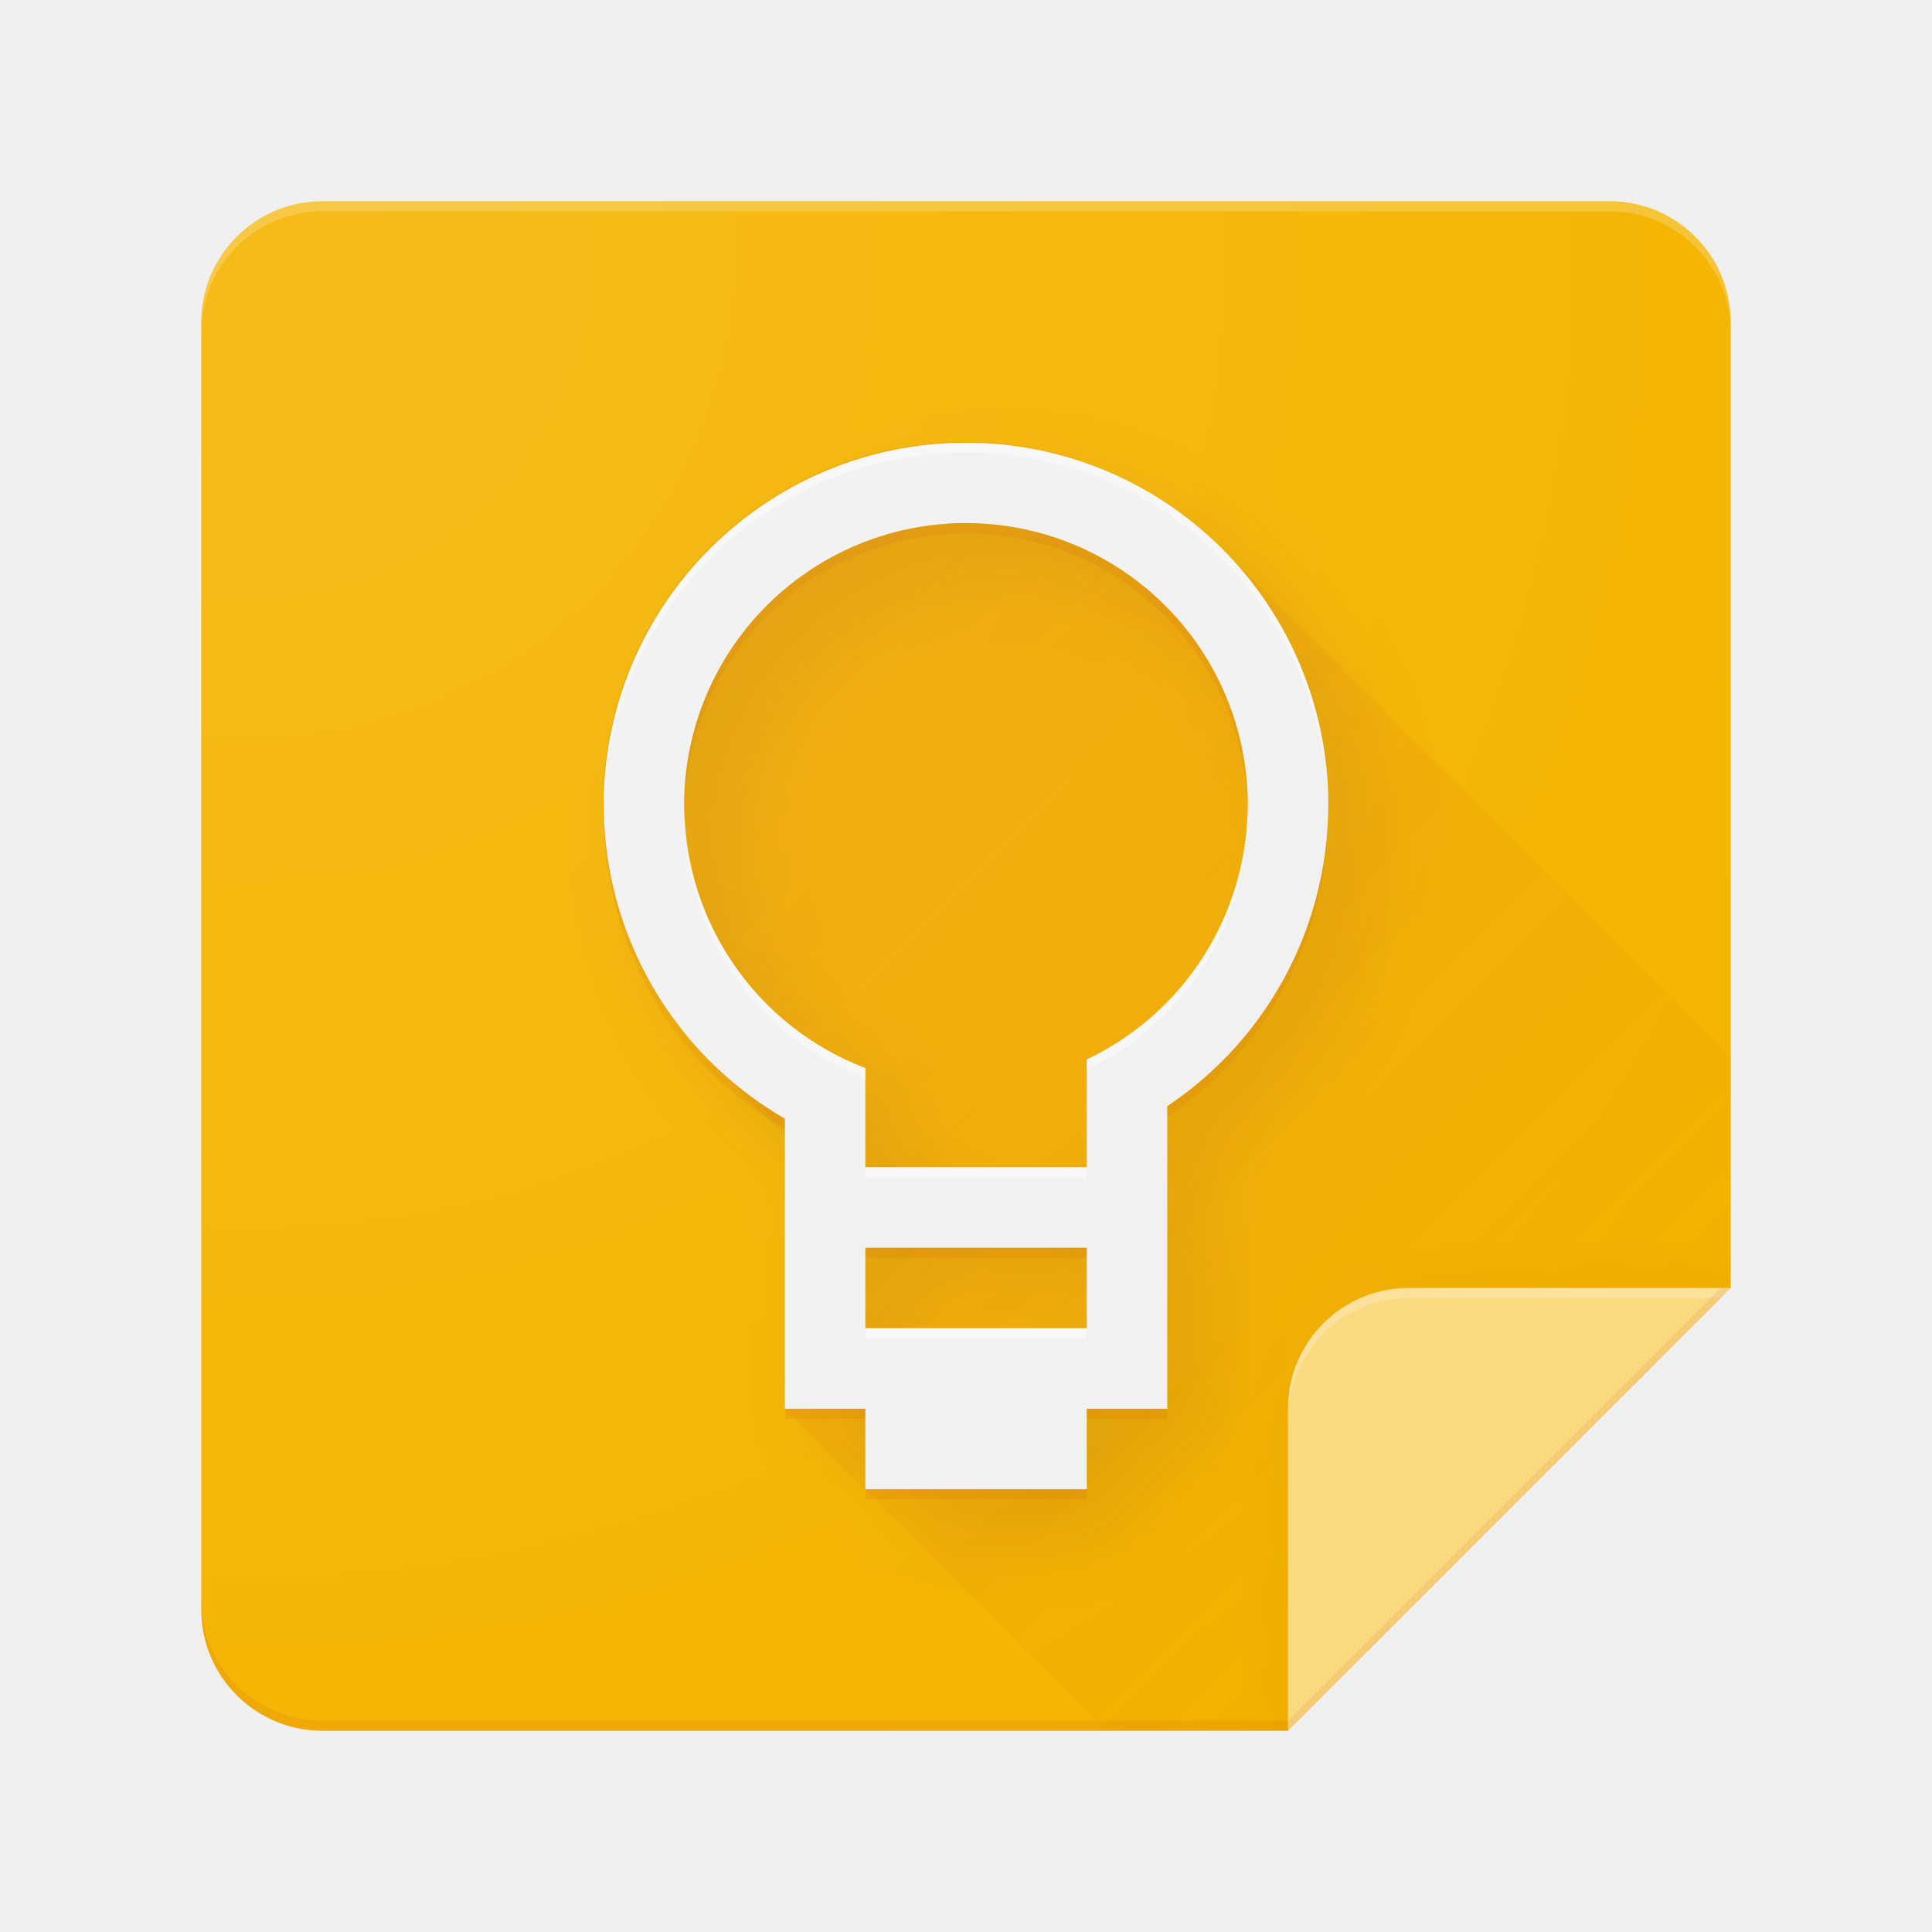
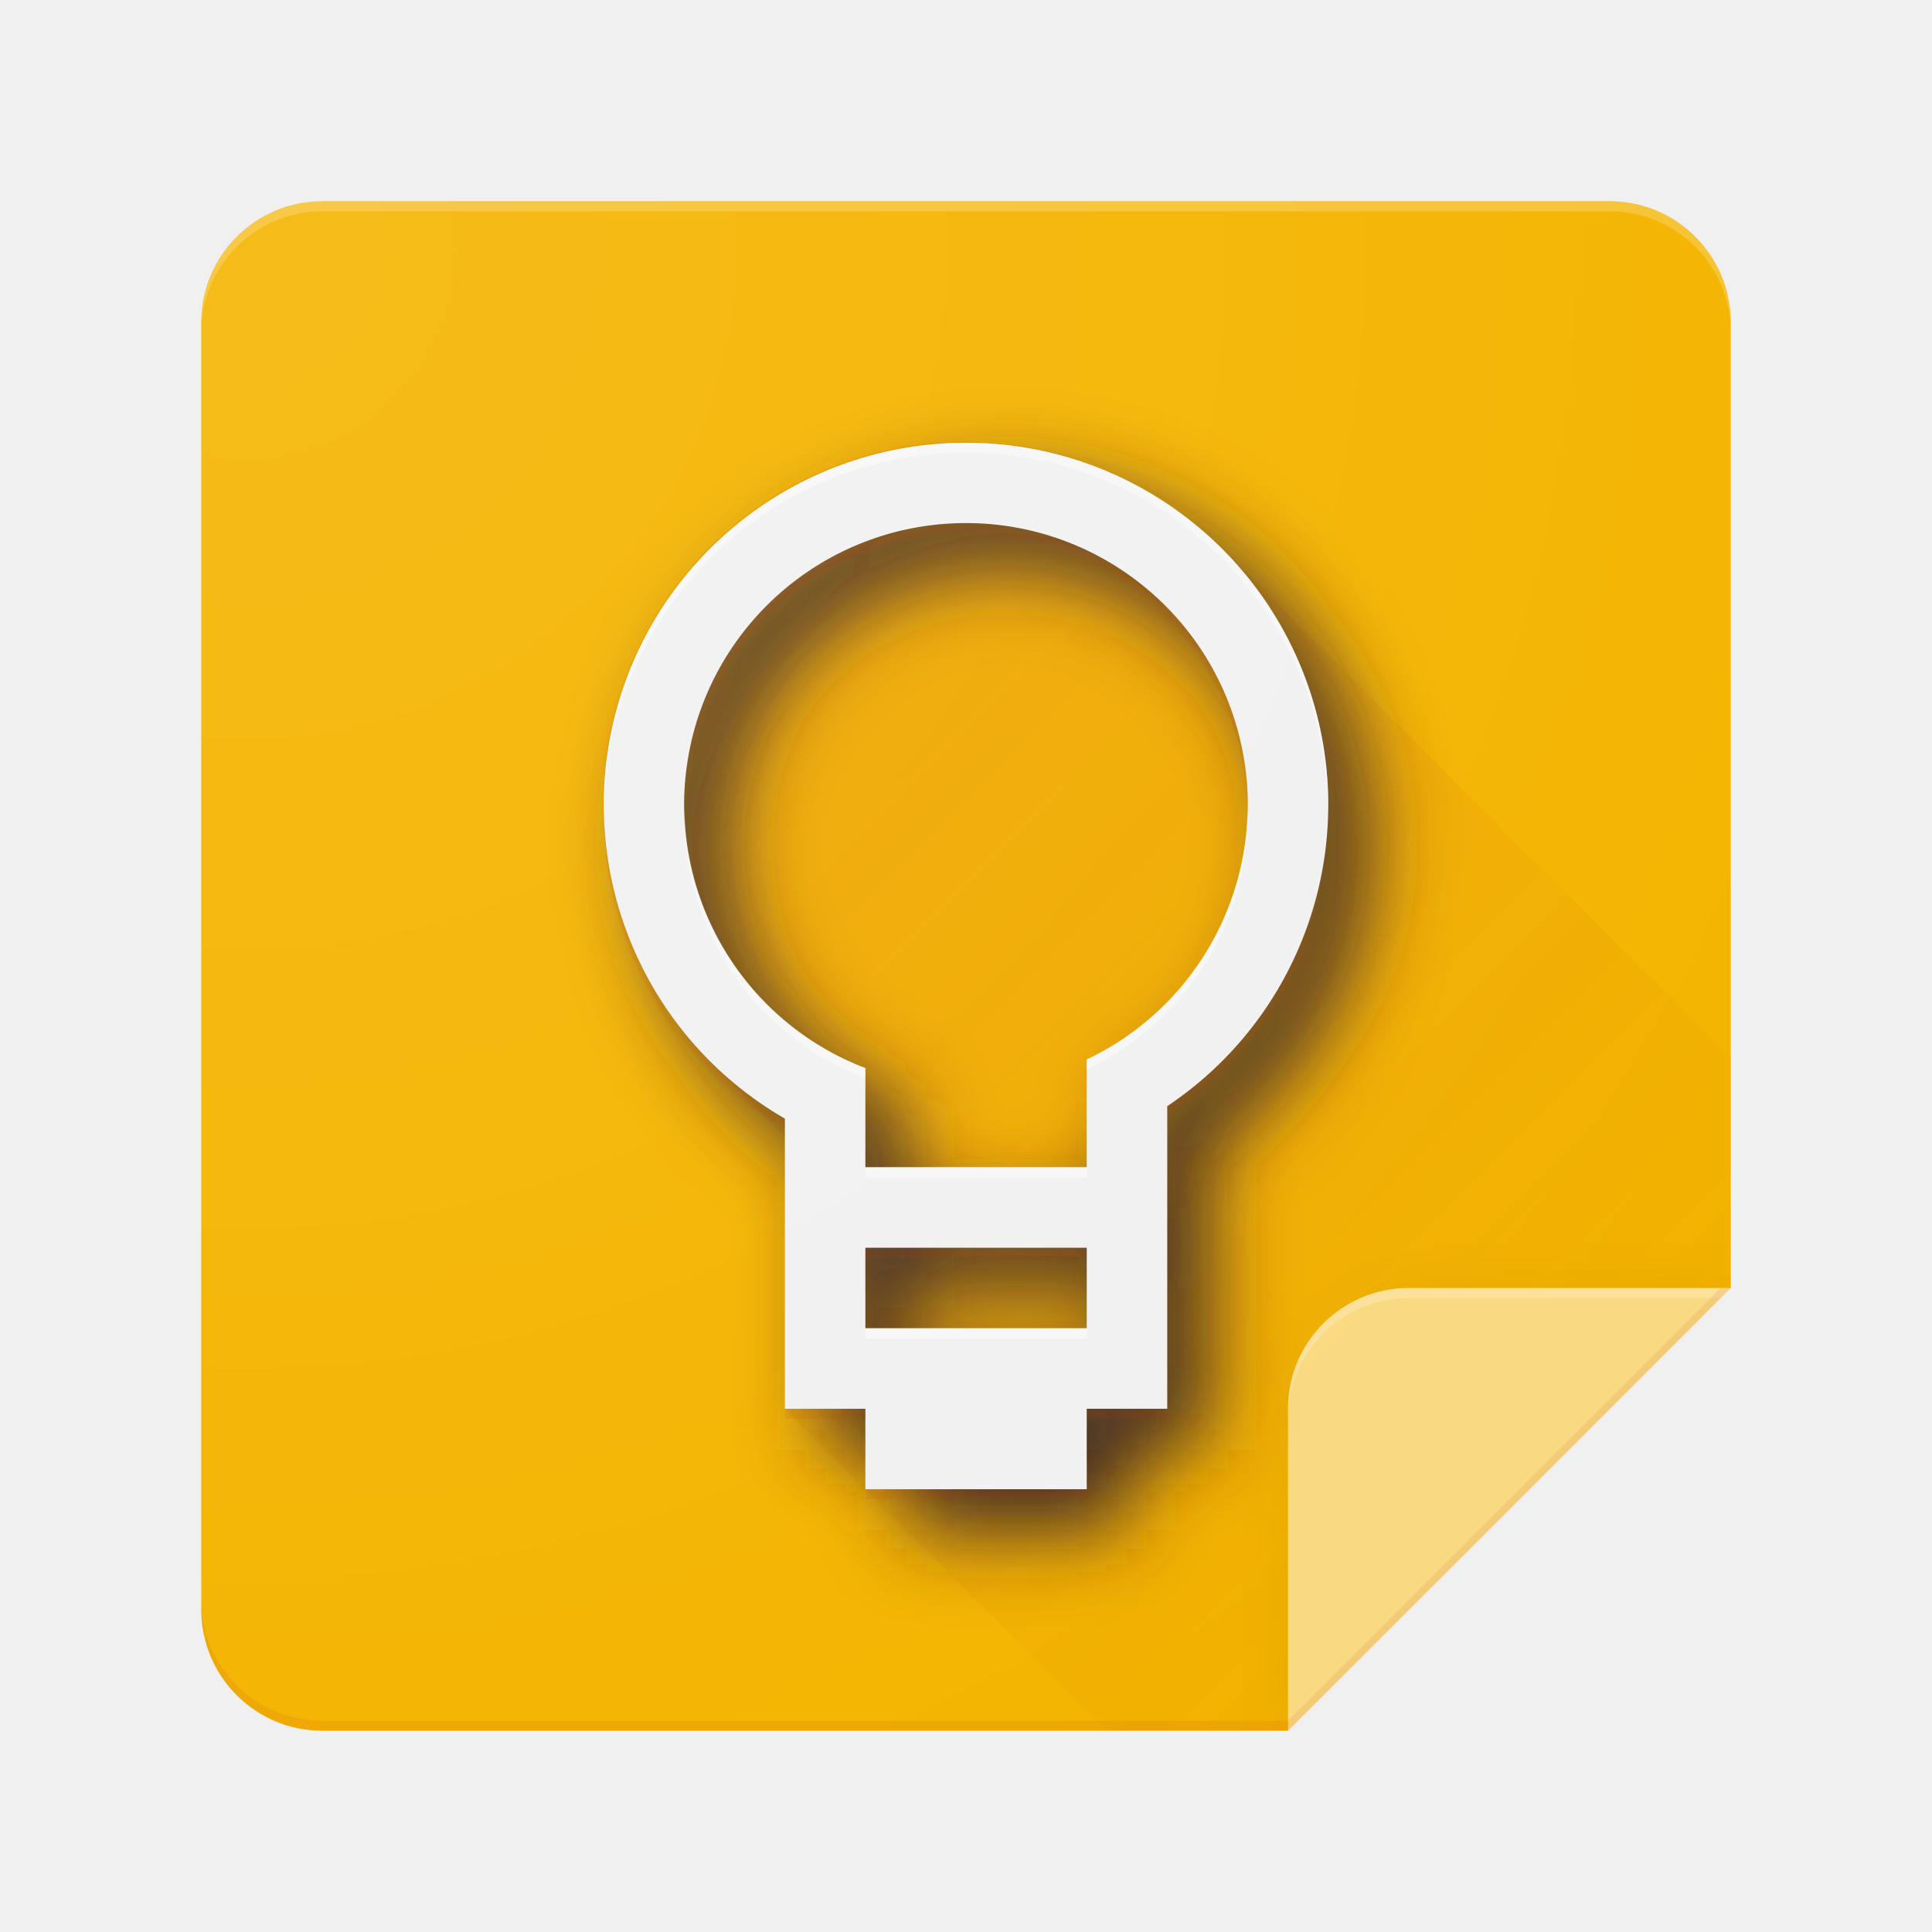
- <svg xmlns="http://www.w3.org/2000/svg" version="1.1" id="Content" x="0px" y="0px" viewBox="0 0 192 192" enable-background="new 0 0 192 192" xml:space="preserve">
+ <svg xmlns="http://www.w3.org/2000/svg" version="1.1" id="Content" x="0px" y="0px" width="192px" height="192px" viewBox="0 0 192 192" enable-background="new 0 0 192 192" xml:space="preserve">
  <defs>
    <clipPath id="clip-path">
-       <path d="M128,172H32a12.035,12.035,0,0,1-12-12V32A12.035,12.035,0,0,1,32,20H160a12.035,12.035,0,0,1,12,12v96Z" style="fill: none" />
+       <path d="M128,172H32a12.035,12.035,0,0,1-12-12V32A12.035,12.035,0,0,1,32,20H160a12.035,12.035,0,0,1,12,12v96Z" style="fill:none" />
    </clipPath>
    <linearGradient id="linear-gradient" x1="68.578" y1="125.877" x2="150.793" y2="43.662" gradientTransform="matrix(1, 0, 0, -1, 0, 192)" gradientUnits="userSpaceOnUse">
      <stop offset="0" stop-color="#bf360c" stop-opacity="0.1" />
      <stop offset="1" stop-color="#bf360c" stop-opacity="0.02" />
    </linearGradient>
    <filter id="material-drop-shadow" x="-24" y="-24" width="192" height="192">
      <feGaussianBlur result="blur" stdDeviation="4" in="SourceGraphic" />
      <feOffset result="offsetBlurredGraphic" dx="4" dy="4" in="blur" />
    </filter>
    <radialGradient id="radial-gradient" cx="24.585" cy="167.106" r="177.099" gradientTransform="matrix(1, 0, 0, -1, 0, 192)" gradientUnits="userSpaceOnUse">
      <stop offset="0" stop-color="#fff" stop-opacity="0.1" />
      <stop offset="1" stop-color="#fff" stop-opacity="0" />
    </radialGradient>
  </defs>
-   <g>
-     <g>
-       <g>
-         <g style="clip-path: url(#clip-path)">
-           <path d="M128,172H32a12.035,12.035,0,0,1-12-12V32A12.035,12.035,0,0,1,32,20H160a12.035,12.035,0,0,1,12,12v96l-26,18Z" style="fill: #f4b400" />
-         </g>
-         <g style="clip-path: url(#clip-path)">
-           <path d="M172,105.09,121.46,54.55a35.992,35.992,0,1,0-50.92,50.88L78,112.91V140l32,32h62Z" style="fill: url(#linear-gradient)" />
-         </g>
-         <g style="clip-path: url(#clip-path)">
-           <g>
-             <g style="opacity: 0.2;filter: url(#material-drop-shadow)">
-               <path d="M128,172V140a11.997,11.997,0,0,1,12-12h32Z" style="fill: #3e2723" />
-             </g>
-             <path d="M128,172V140a11.997,11.997,0,0,1,12-12h32Z" style="fill: #fada80" />
-           </g>
-         </g>
-         <g style="clip-path: url(#clip-path)">
-           <path d="M140,129a11.997,11.997,0,0,0-12,12v-1a11.997,11.997,0,0,1,12-12h32v1Z" style="fill: #fff;fill-opacity: 0.2" />
-         </g>
-         <g style="clip-path: url(#clip-path)">
-           <g>
-             <g>
-               <path d="M96,44a35.996,35.996,0,0,0-18,67.17V140h8v8h22v-8h8V109.93A35.998,35.998,0,0,0,96,44Zm12,88H86v-8h22Zm0-26.71V116H86v-9.85a28.006,28.006,0,1,1,22-.86Z" style="fill: #3e2723;opacity: 0.1;filter: url(#material-drop-shadow)" />
-               <path d="M96,44a35.996,35.996,0,0,0-18,67.17V140h8v8h22v-8h8V109.93A35.998,35.998,0,0,0,96,44Zm12,88H86v-8h22Zm0-26.71V116H86v-9.85a28.006,28.006,0,1,1,22-.86Z" style="fill: #f1f1f1" />
-             </g>
-             <path d="M86,133h22v-1H86Zm0-16h22v-1H86Zm0-10.85A28.024,28.024,0,0,1,68.02,80.4c0,.2-.02.4-.02.61a28.053,28.053,0,0,0,18,26.15Zm22-.86v1A28.037,28.037,0,0,0,124,81c0-.2-.01-.39-.02-.59A28.007,28.007,0,0,1,108,105.29ZM96,44A36.003,36.003,0,0,0,60,80c0,.14.01.28.01.43a35.994,35.994,0,0,1,71.98.01c0-.15.01-.29.01-.44A36.003,36.003,0,0,0,96,44Z" style="fill: #fff;fill-opacity: 0.4" />
-             <path d="M78,111.17A35.989,35.989,0,0,1,60.01,80.43c0,.19-.01.38-.01.57a35.965,35.965,0,0,0,18,31.17ZM86,125h22v-1H86ZM96,53a28.017,28.017,0,0,1,27.98,27.41c0-.14.02-.27.02-.41a28,28,0,1,0-56,0c0,.13.01.26.02.39A28.014,28.014,0,0,1,96,53Zm12,88h8v-1h-8Zm23.99-60.56A35.935,35.935,0,0,1,116,109.93v1A35.951,35.951,0,0,0,132,81C132,80.81,131.99,80.63,131.99,80.44ZM86,140H78v1h8Zm0,9h22v-1H86Z" style="fill: #bf360c;fill-opacity: 0.1" />
-           </g>
-         </g>
-         <g style="clip-path: url(#clip-path)">
-           <path d="M161.14,20H30.86A10.857,10.857,0,0,0,20,30.86V161.15a10.864,10.864,0,0,0,10.86,10.86H128l44-44V30.86A10.857,10.857,0,0,0,161.14,20Z" style="fill: none" />
-         </g>
-         <g style="clip-path: url(#clip-path)">
-           <g>
-             <path d="M160,20H32A12.035,12.035,0,0,0,20,32v1A12.035,12.035,0,0,1,32,21H160a12.035,12.035,0,0,1,12,12V32A12.035,12.035,0,0,0,160,20Z" style="fill: #fff;fill-opacity: 0.2" />
-             <path d="M32,171a12.035,12.035,0,0,1-12-12v1a12.035,12.035,0,0,0,12,12h96l44-44h-1l-43,43Z" style="fill: #bf360c;fill-opacity: 0.1" />
-           </g>
-         </g>
-       </g>
-       <path d="M128,172H32a12.035,12.035,0,0,1-12-12V32A12.035,12.035,0,0,1,32,20H160a12.035,12.035,0,0,1,12,12v96Z" style="fill: url(#radial-gradient)" />
+   <g style="clip-path:url(#clip-path)">
+     <path d="M128,172H32a12.035,12.035,0,0,1-12-12V32A12.035,12.035,0,0,1,32,20H160a12.035,12.035,0,0,1,12,12v96l-26,18Z" style="fill:#f4b400" />
+   </g>
+   <g style="clip-path:url(#clip-path)">
+     <path d="M172,105.09,121.46,54.55a35.992,35.992,0,1,0-50.92,50.88L78,112.91V140l32,32h62Z" style="fill:url(#linear-gradient)" />
+   </g>
+   <g style="clip-path:url(#clip-path)">
+     <g style="opacity:0.2;filter:url(#material-drop-shadow)">
+       <path d="M128,172V140a11.997,11.997,0,0,1,12-12h32Z" style="fill:#3e2723" />
    </g>
-     <rect width="192" height="192" style="fill: none" />
+     <path d="M128,172V140a11.997,11.997,0,0,1,12-12h32Z" style="fill:#fada80" />
  </g>
+   <g style="clip-path:url(#clip-path)">
+     <path d="M140,129a11.997,11.997,0,0,0-12,12v-1a11.997,11.997,0,0,1,12-12h32v1Z" style="fill:#fff;opacity:0.2" />
+   </g>
+   <g style="clip-path:url(#clip-path)">
+     <path d="M96,44a35.996,35.996,0,0,0-18,67.17V140h8v8h22v-8h8V109.93A35.998,35.998,0,0,0,96,44Zm12,88H86v-8h22Zm0-26.71V116H86v-9.85a28.006,28.006,0,1,1,22-.86Z" style="fill:#3e2723;filter:url(#material-drop-shadow)" />
+     <path d="M96,44a35.996,35.996,0,0,0-18,67.17V140h8v8h22v-8h8V109.93A35.998,35.998,0,0,0,96,44Zm12,88H86v-8h22Zm0-26.71V116H86v-9.85a28.006,28.006,0,1,1,22-.86Z" style="fill:#f1f1f1" />
+     <path d="M86,133h22v-1H86Zm0-16h22v-1H86Zm0-10.85A28.024,28.024,0,0,1,68.02,80.4c0,.2-.02.4-.02.61a28.053,28.053,0,0,0,18,26.15Zm22-.86v1A28.037,28.037,0,0,0,124,81c0-.2-.01-.39-.02-.59A28.007,28.007,0,0,1,108,105.29ZM96,44A36.003,36.003,0,0,0,60,80c0,.14.01.28.01.43a35.994,35.994,0,0,1,71.98.01c0-.15.01-.29.01-.44A36.003,36.003,0,0,0,96,44Z" style="fill:#fff;opacity:0.4" />
+     <path d="M78,111.17A35.989,35.989,0,0,1,60.01,80.43c0,.19-.01.38-.01.57a35.965,35.965,0,0,0,18,31.17ZM86,125h22v-1H86ZM96,53a28.017,28.017,0,0,1,27.98,27.41c0-.14.02-.27.02-.41a28,28,0,1,0-56,0c0,.13.01.26.02.39A28.014,28.014,0,0,1,96,53Zm12,88h8v-1h-8Zm23.99-60.56A35.935,35.935,0,0,1,116,109.93v1A35.951,35.951,0,0,0,132,81C132,80.81,131.99,80.63,131.99,80.44ZM86,140H78v1h8Zm0,9h22v-1H86Z" style="fill:#bf360c;opacity:0.1" />
+   </g>
+   <g style="clip-path:url(#clip-path)">
+     <path d="M161.14,20H30.86A10.857,10.857,0,0,0,20,30.86V161.15a10.864,10.864,0,0,0,10.86,10.86H128l44-44V30.86A10.857,10.857,0,0,0,161.14,20Z" style="fill:none" />
+   </g>
+   <g style="clip-path:url(#clip-path)">
+     <path d="M160,20H32A12.035,12.035,0,0,0,20,32v1A12.035,12.035,0,0,1,32,21H160a12.035,12.035,0,0,1,12,12V32A12.035,12.035,0,0,0,160,20Z" style="fill:#fff;opacity:0.2" />
+     <path d="M32,171a12.035,12.035,0,0,1-12-12v1a12.035,12.035,0,0,0,12,12h96l44-44h-1l-43,43Z" style="fill:#bf360c;opacity:0.1" />
+   </g>
+   <path d="M128,172H32a12.035,12.035,0,0,1-12-12V32A12.035,12.035,0,0,1,32,20H160a12.035,12.035,0,0,1,12,12v96Z" style="fill:url(#radial-gradient)" />
+   <rect width="192" height="192" style="fill:none" />
</svg>
